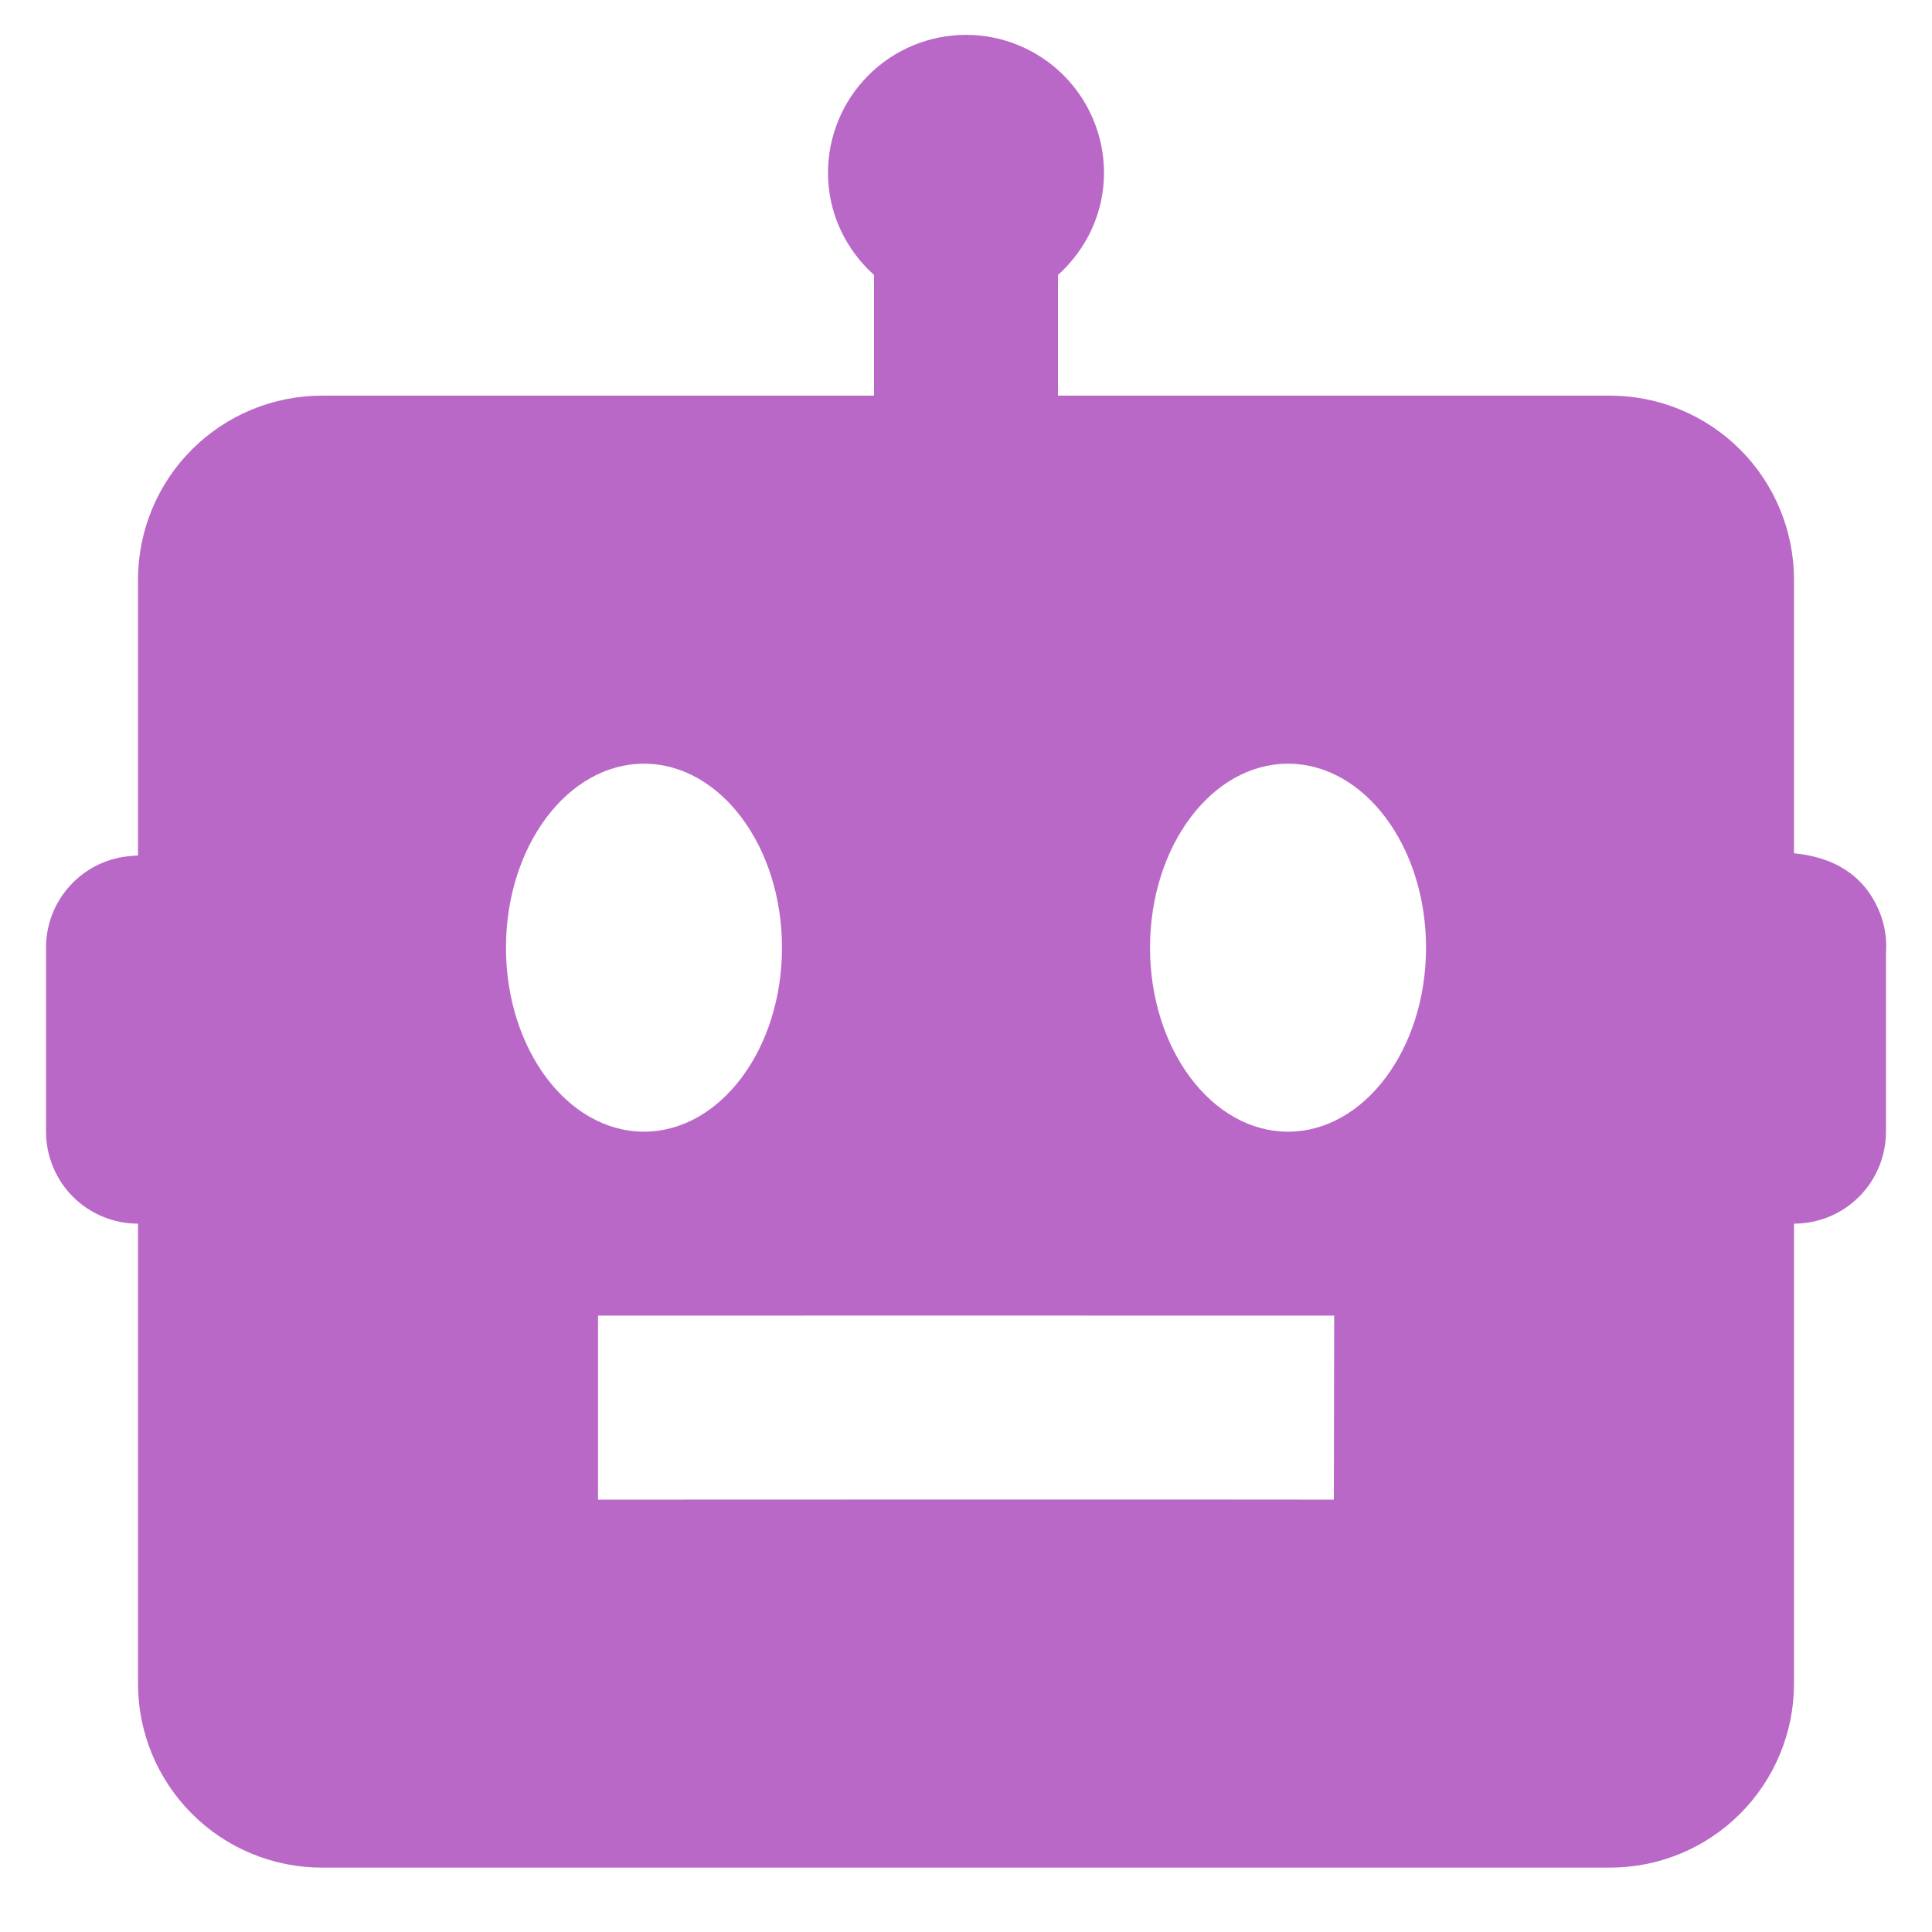
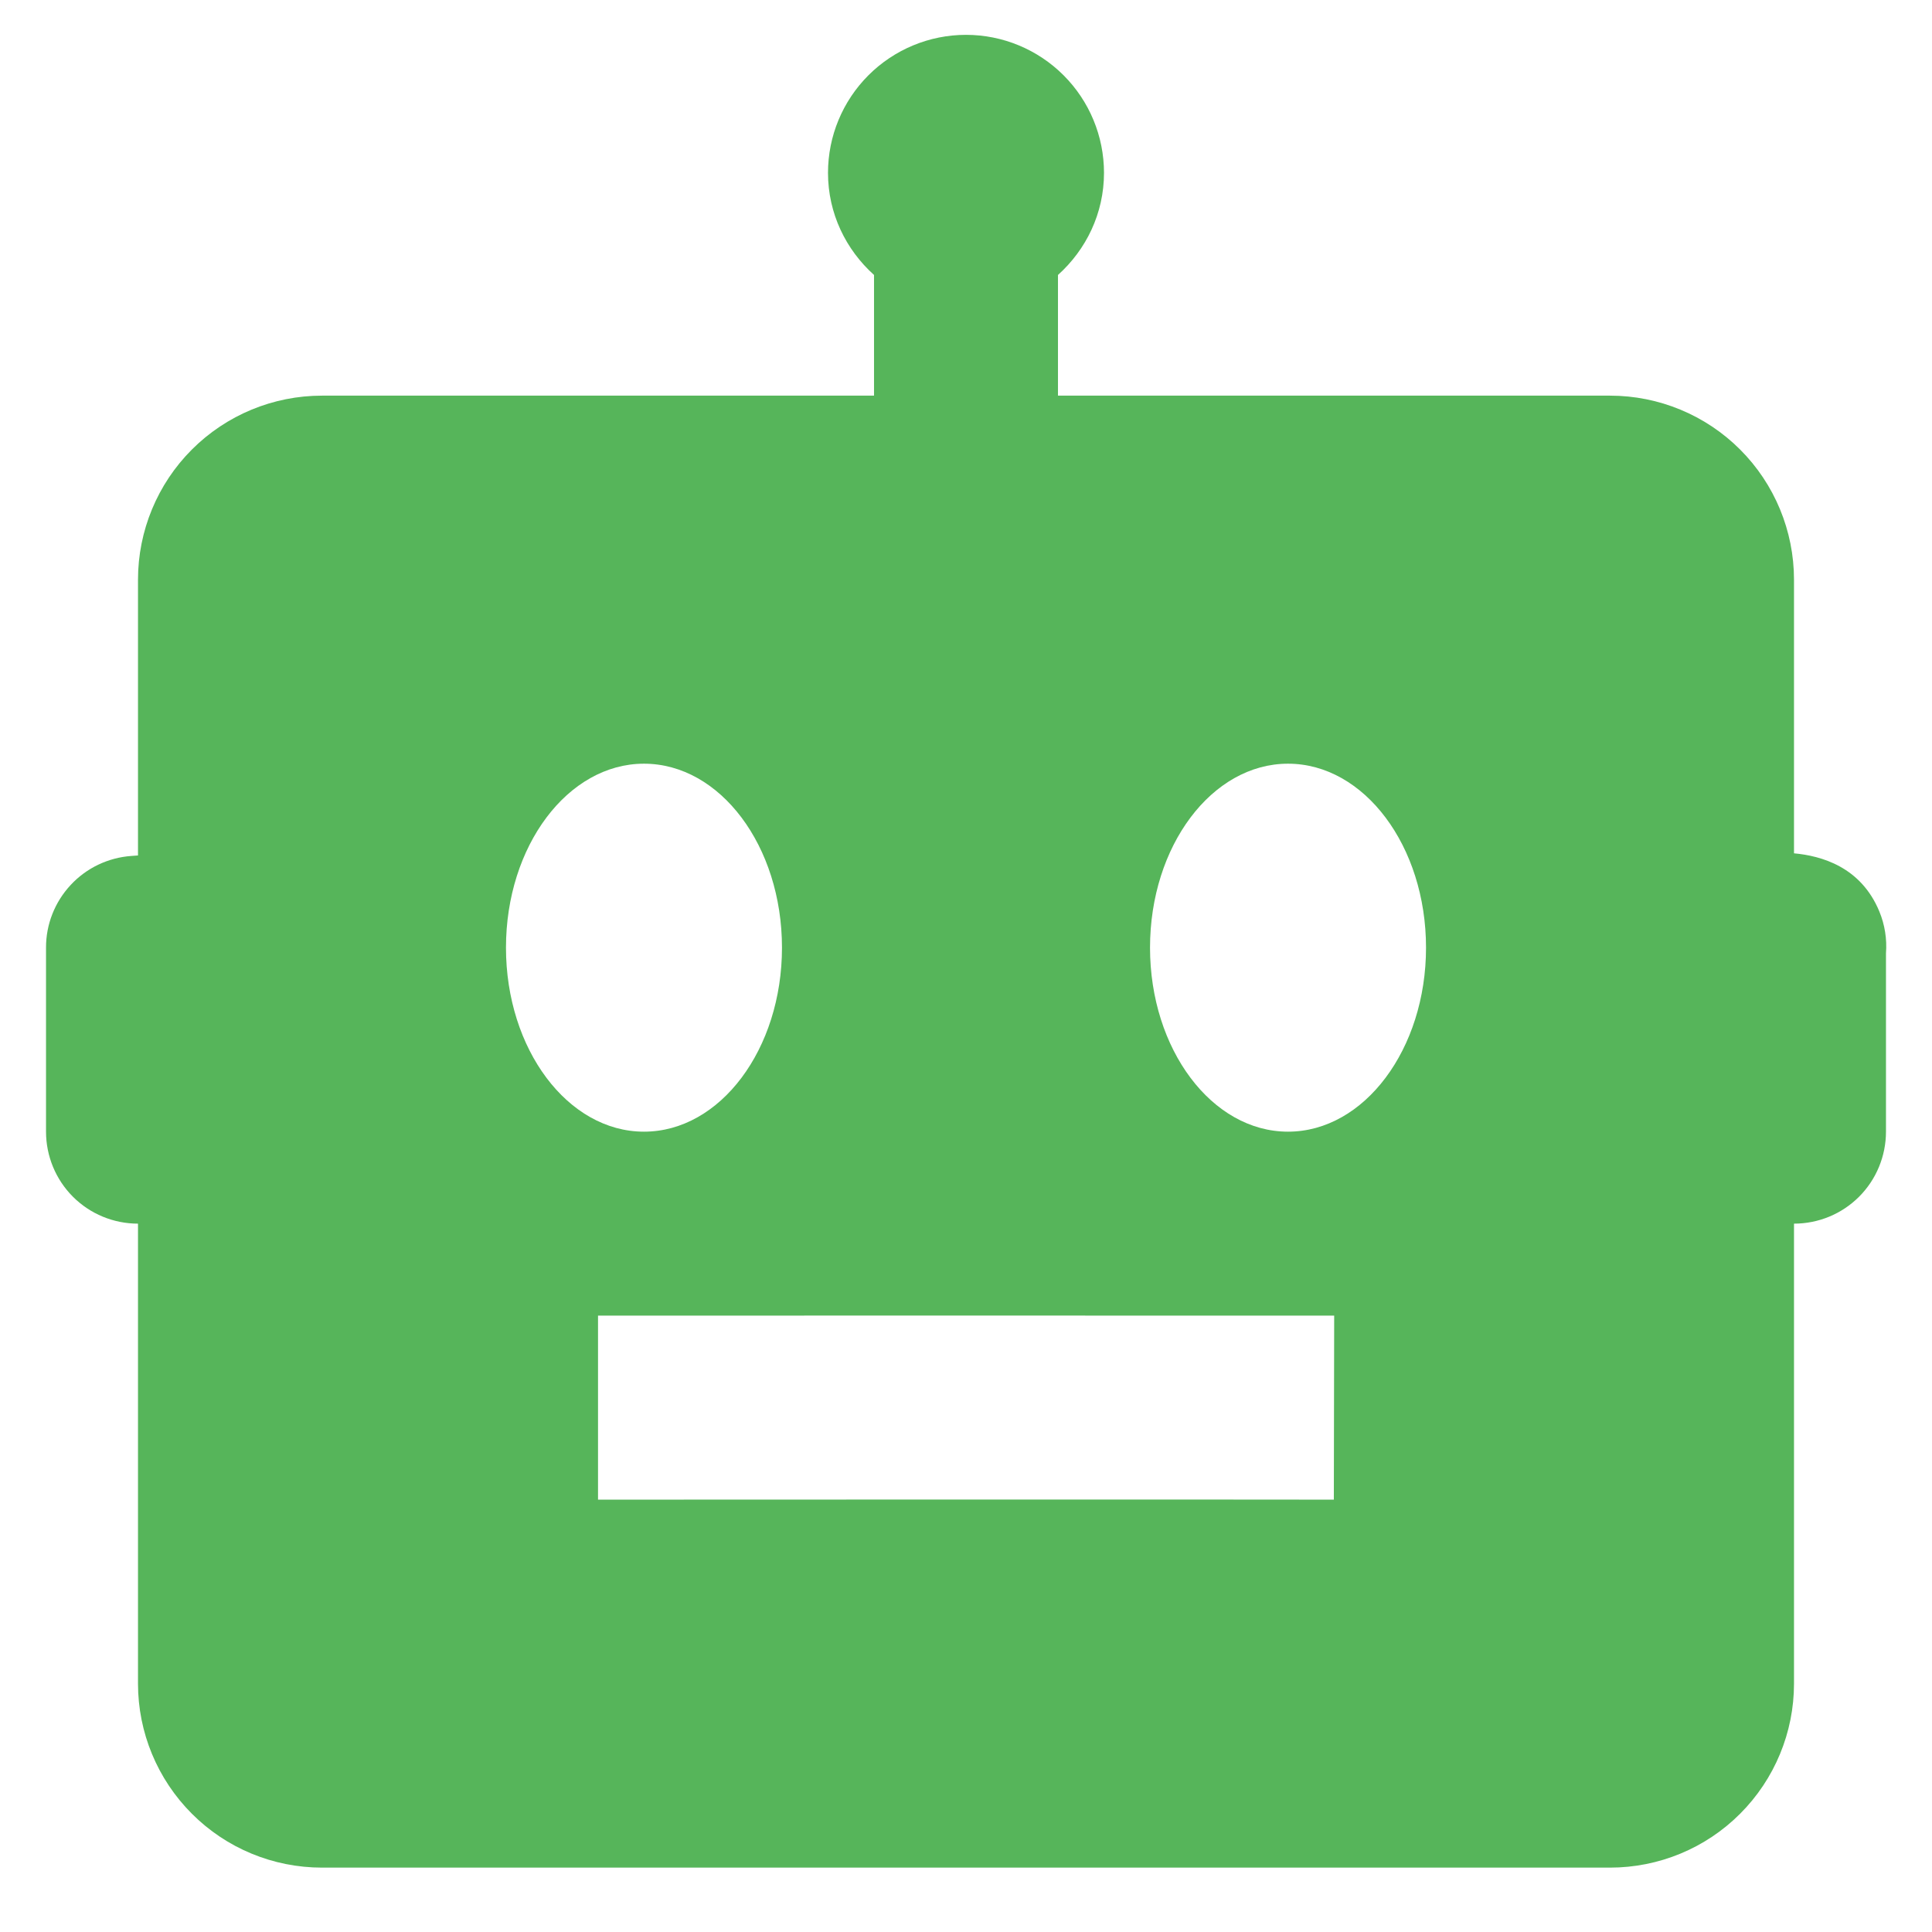
<svg xmlns="http://www.w3.org/2000/svg" width="28" height="28" viewBox="0 0 28 28" fill="none">
-   <path d="M26 12.367V8.401C26 7.694 25.719 7.015 25.219 6.515C24.719 6.015 24.041 5.734 23.333 5.734H15.333V3.985C15.74 3.619 16 3.094 16 2.505C16 1.974 15.789 1.466 15.414 1.091C15.039 0.716 14.53 0.505 14 0.505C13.47 0.505 12.961 0.716 12.586 1.091C12.211 1.466 12 1.974 12 2.505C12 3.094 12.26 3.619 12.667 3.985V5.734H4.667C3.959 5.734 3.281 6.015 2.781 6.515C2.281 7.015 2 7.694 2 8.401V12.398L1.904 12.405C1.568 12.429 1.253 12.579 1.024 12.826C0.794 13.073 0.666 13.397 0.667 13.734V16.401C0.667 16.754 0.807 17.094 1.057 17.344C1.307 17.594 1.646 17.734 2 17.734V24.401C2 25.108 2.281 25.786 2.781 26.286C3.281 26.787 3.959 27.067 4.667 27.067H23.333C24.041 27.067 24.719 26.787 25.219 26.286C25.719 25.786 26 25.108 26 24.401V17.734C26.354 17.734 26.693 17.594 26.943 17.344C27.193 17.094 27.333 16.754 27.333 16.401V13.817C27.349 13.61 27.316 13.402 27.237 13.21C26.968 12.559 26.391 12.403 26 12.367ZM7.333 13.734C7.333 12.262 8.229 11.068 9.333 11.068C10.437 11.068 11.333 12.262 11.333 13.734C11.333 15.206 10.437 16.401 9.333 16.401C8.229 16.401 7.333 15.206 7.333 13.734ZM19.331 21.734C17.996 21.73 8.667 21.734 8.667 21.734V19.067C8.667 19.067 18.001 19.065 19.336 19.067L19.331 21.734ZM18.667 16.401C17.563 16.401 16.667 15.206 16.667 13.734C16.667 12.262 17.563 11.068 18.667 11.068C19.771 11.068 20.667 12.262 20.667 13.734C20.667 15.206 19.771 16.401 18.667 16.401Z" fill="#BA68C8" />
+   <path d="M26 12.367V8.401C26 7.694 25.719 7.015 25.219 6.515C24.719 6.015 24.041 5.734 23.333 5.734H15.333V3.985C15.74 3.619 16 3.094 16 2.505C16 1.974 15.789 1.466 15.414 1.091C15.039 0.716 14.53 0.505 14 0.505C13.47 0.505 12.961 0.716 12.586 1.091C12.211 1.466 12 1.974 12 2.505C12 3.094 12.26 3.619 12.667 3.985V5.734H4.667C3.959 5.734 3.281 6.015 2.781 6.515C2.281 7.015 2 7.694 2 8.401V12.398L1.904 12.405C1.568 12.429 1.253 12.579 1.024 12.826C0.794 13.073 0.666 13.397 0.667 13.734V16.401C0.667 16.754 0.807 17.094 1.057 17.344C1.307 17.594 1.646 17.734 2 17.734V24.401C2 25.108 2.281 25.786 2.781 26.286C3.281 26.787 3.959 27.067 4.667 27.067H23.333C24.041 27.067 24.719 26.787 25.219 26.286C25.719 25.786 26 25.108 26 24.401V17.734C26.354 17.734 26.693 17.594 26.943 17.344C27.193 17.094 27.333 16.754 27.333 16.401V13.817C27.349 13.61 27.316 13.402 27.237 13.21C26.968 12.559 26.391 12.403 26 12.367ZM7.333 13.734C7.333 12.262 8.229 11.068 9.333 11.068C10.437 11.068 11.333 12.262 11.333 13.734C11.333 15.206 10.437 16.401 9.333 16.401C8.229 16.401 7.333 15.206 7.333 13.734ZM19.331 21.734C17.996 21.73 8.667 21.734 8.667 21.734V19.067C8.667 19.067 18.001 19.065 19.336 19.067L19.331 21.734ZM18.667 16.401C17.563 16.401 16.667 15.206 16.667 13.734C16.667 12.262 17.563 11.068 18.667 11.068C19.771 11.068 20.667 12.262 20.667 13.734C20.667 15.206 19.771 16.401 18.667 16.401Z" fill="#56B55A" />
</svg>
